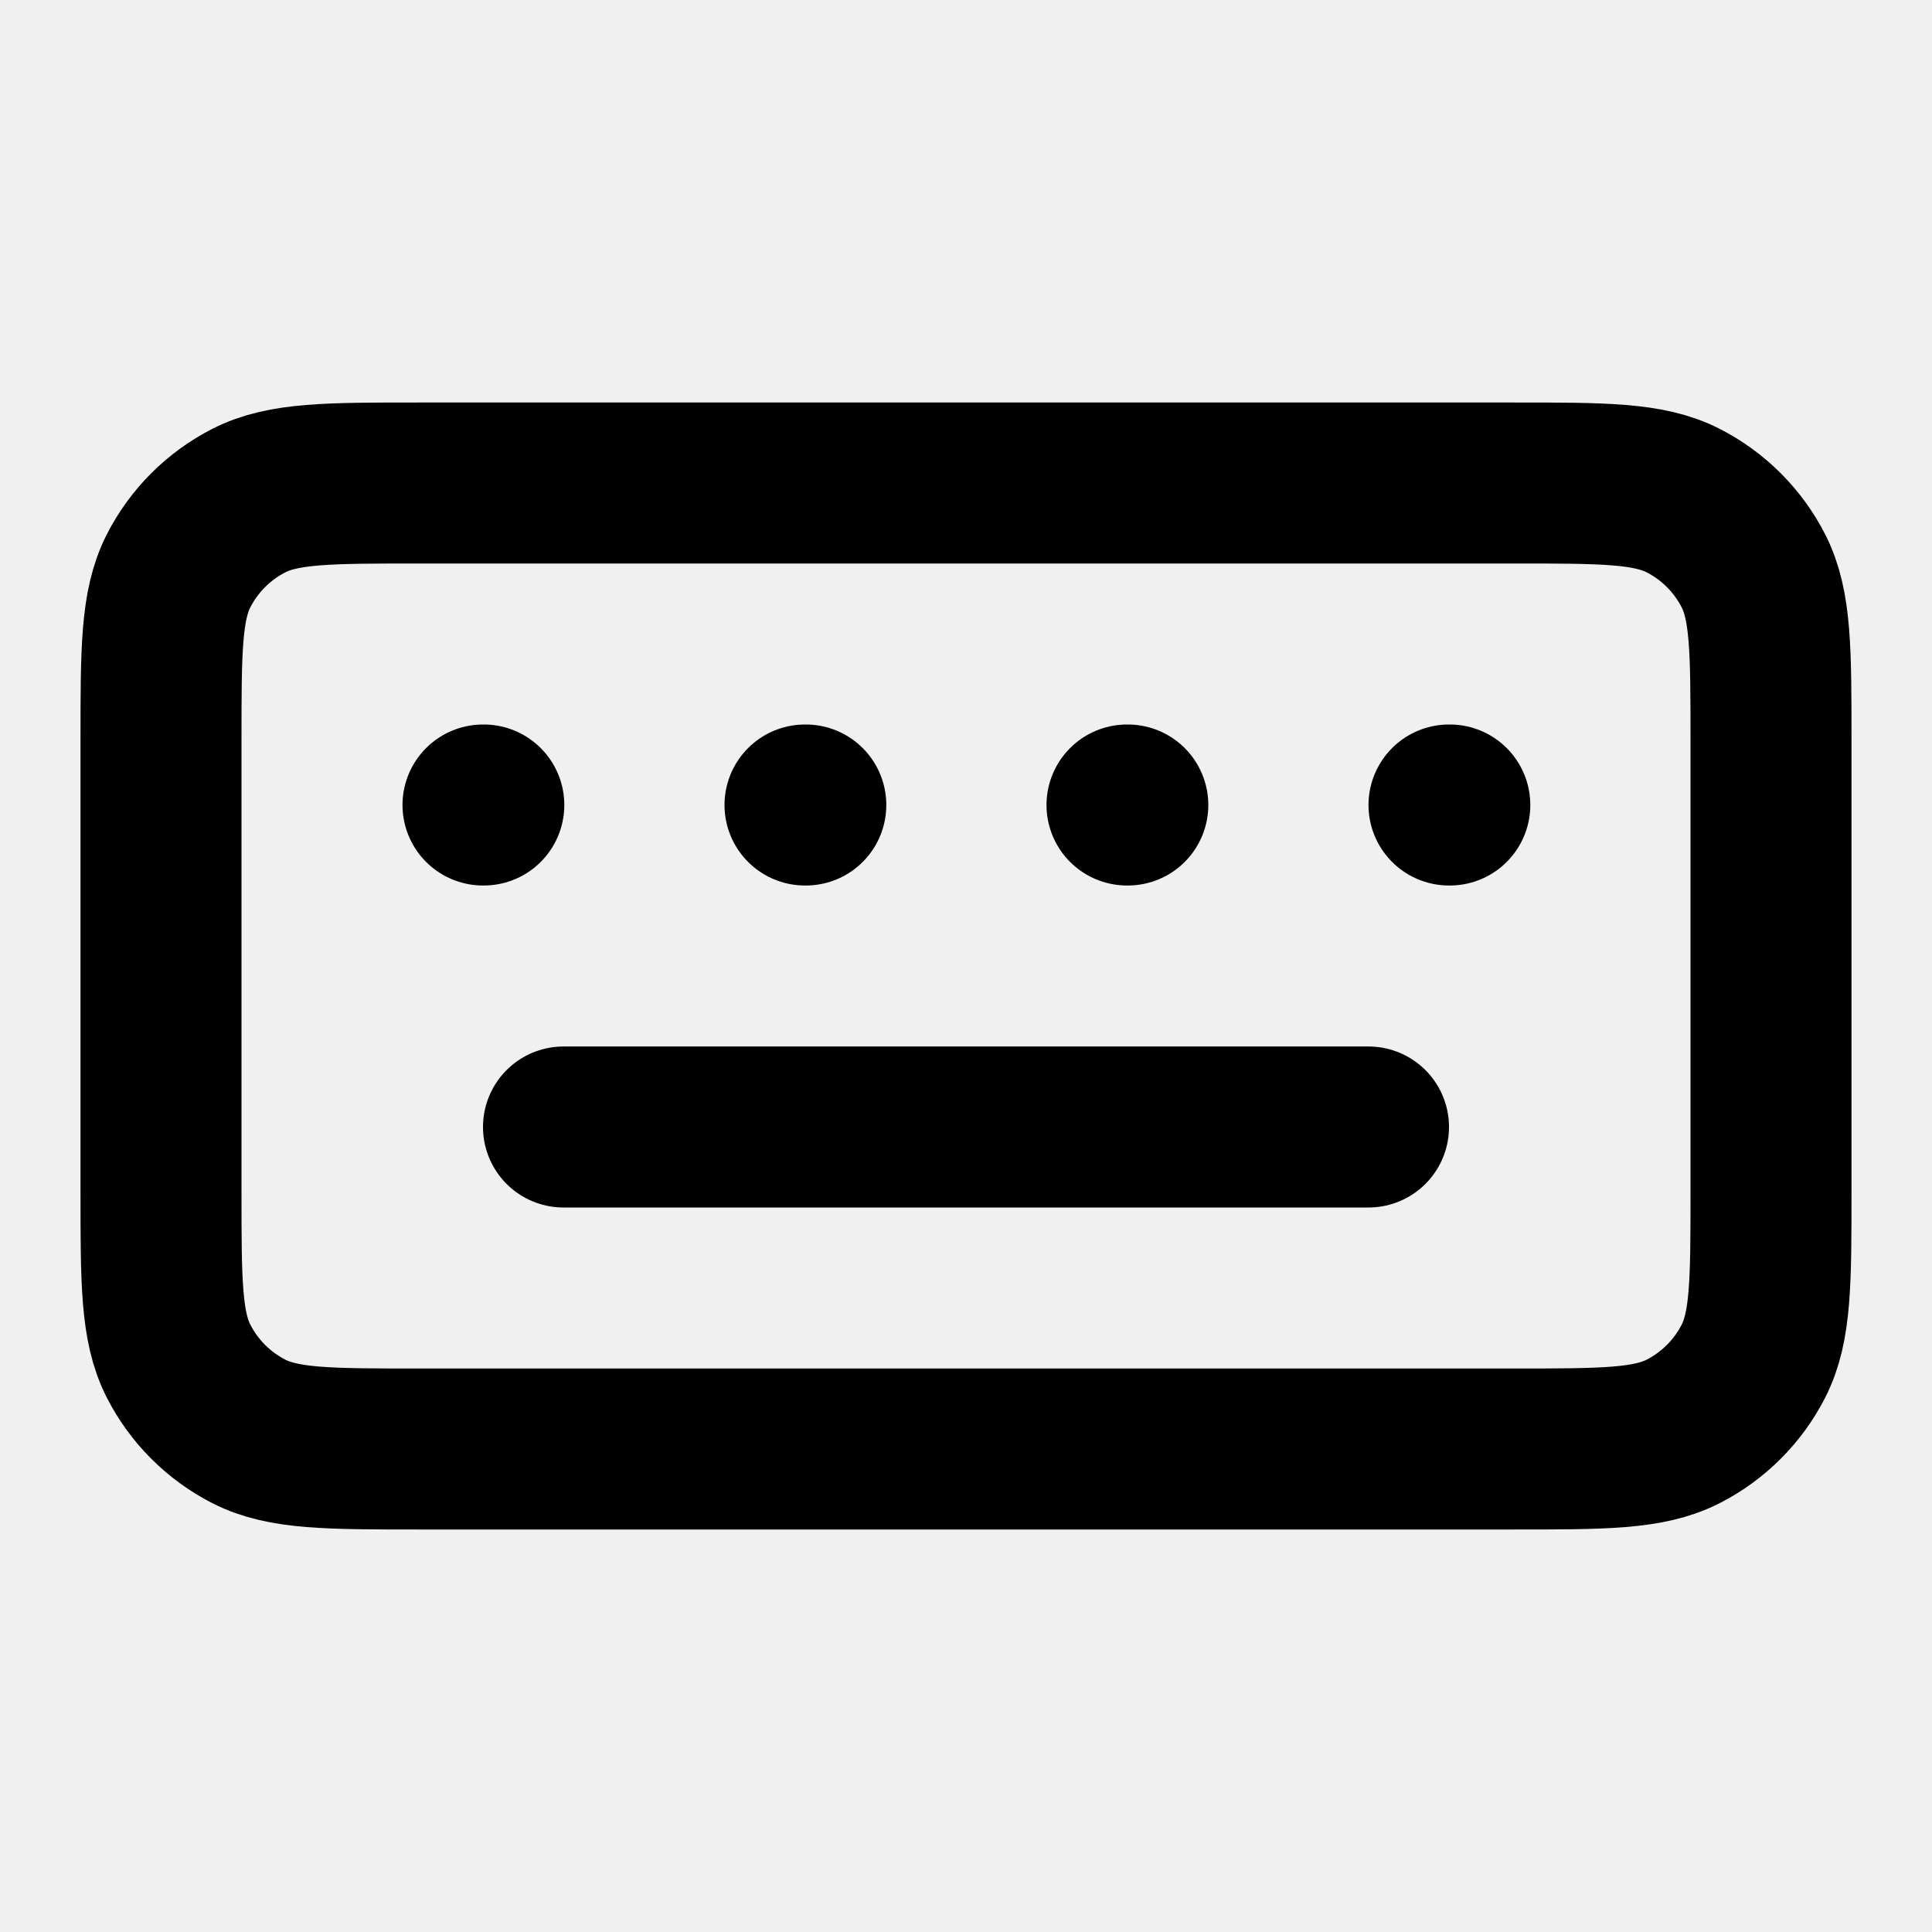
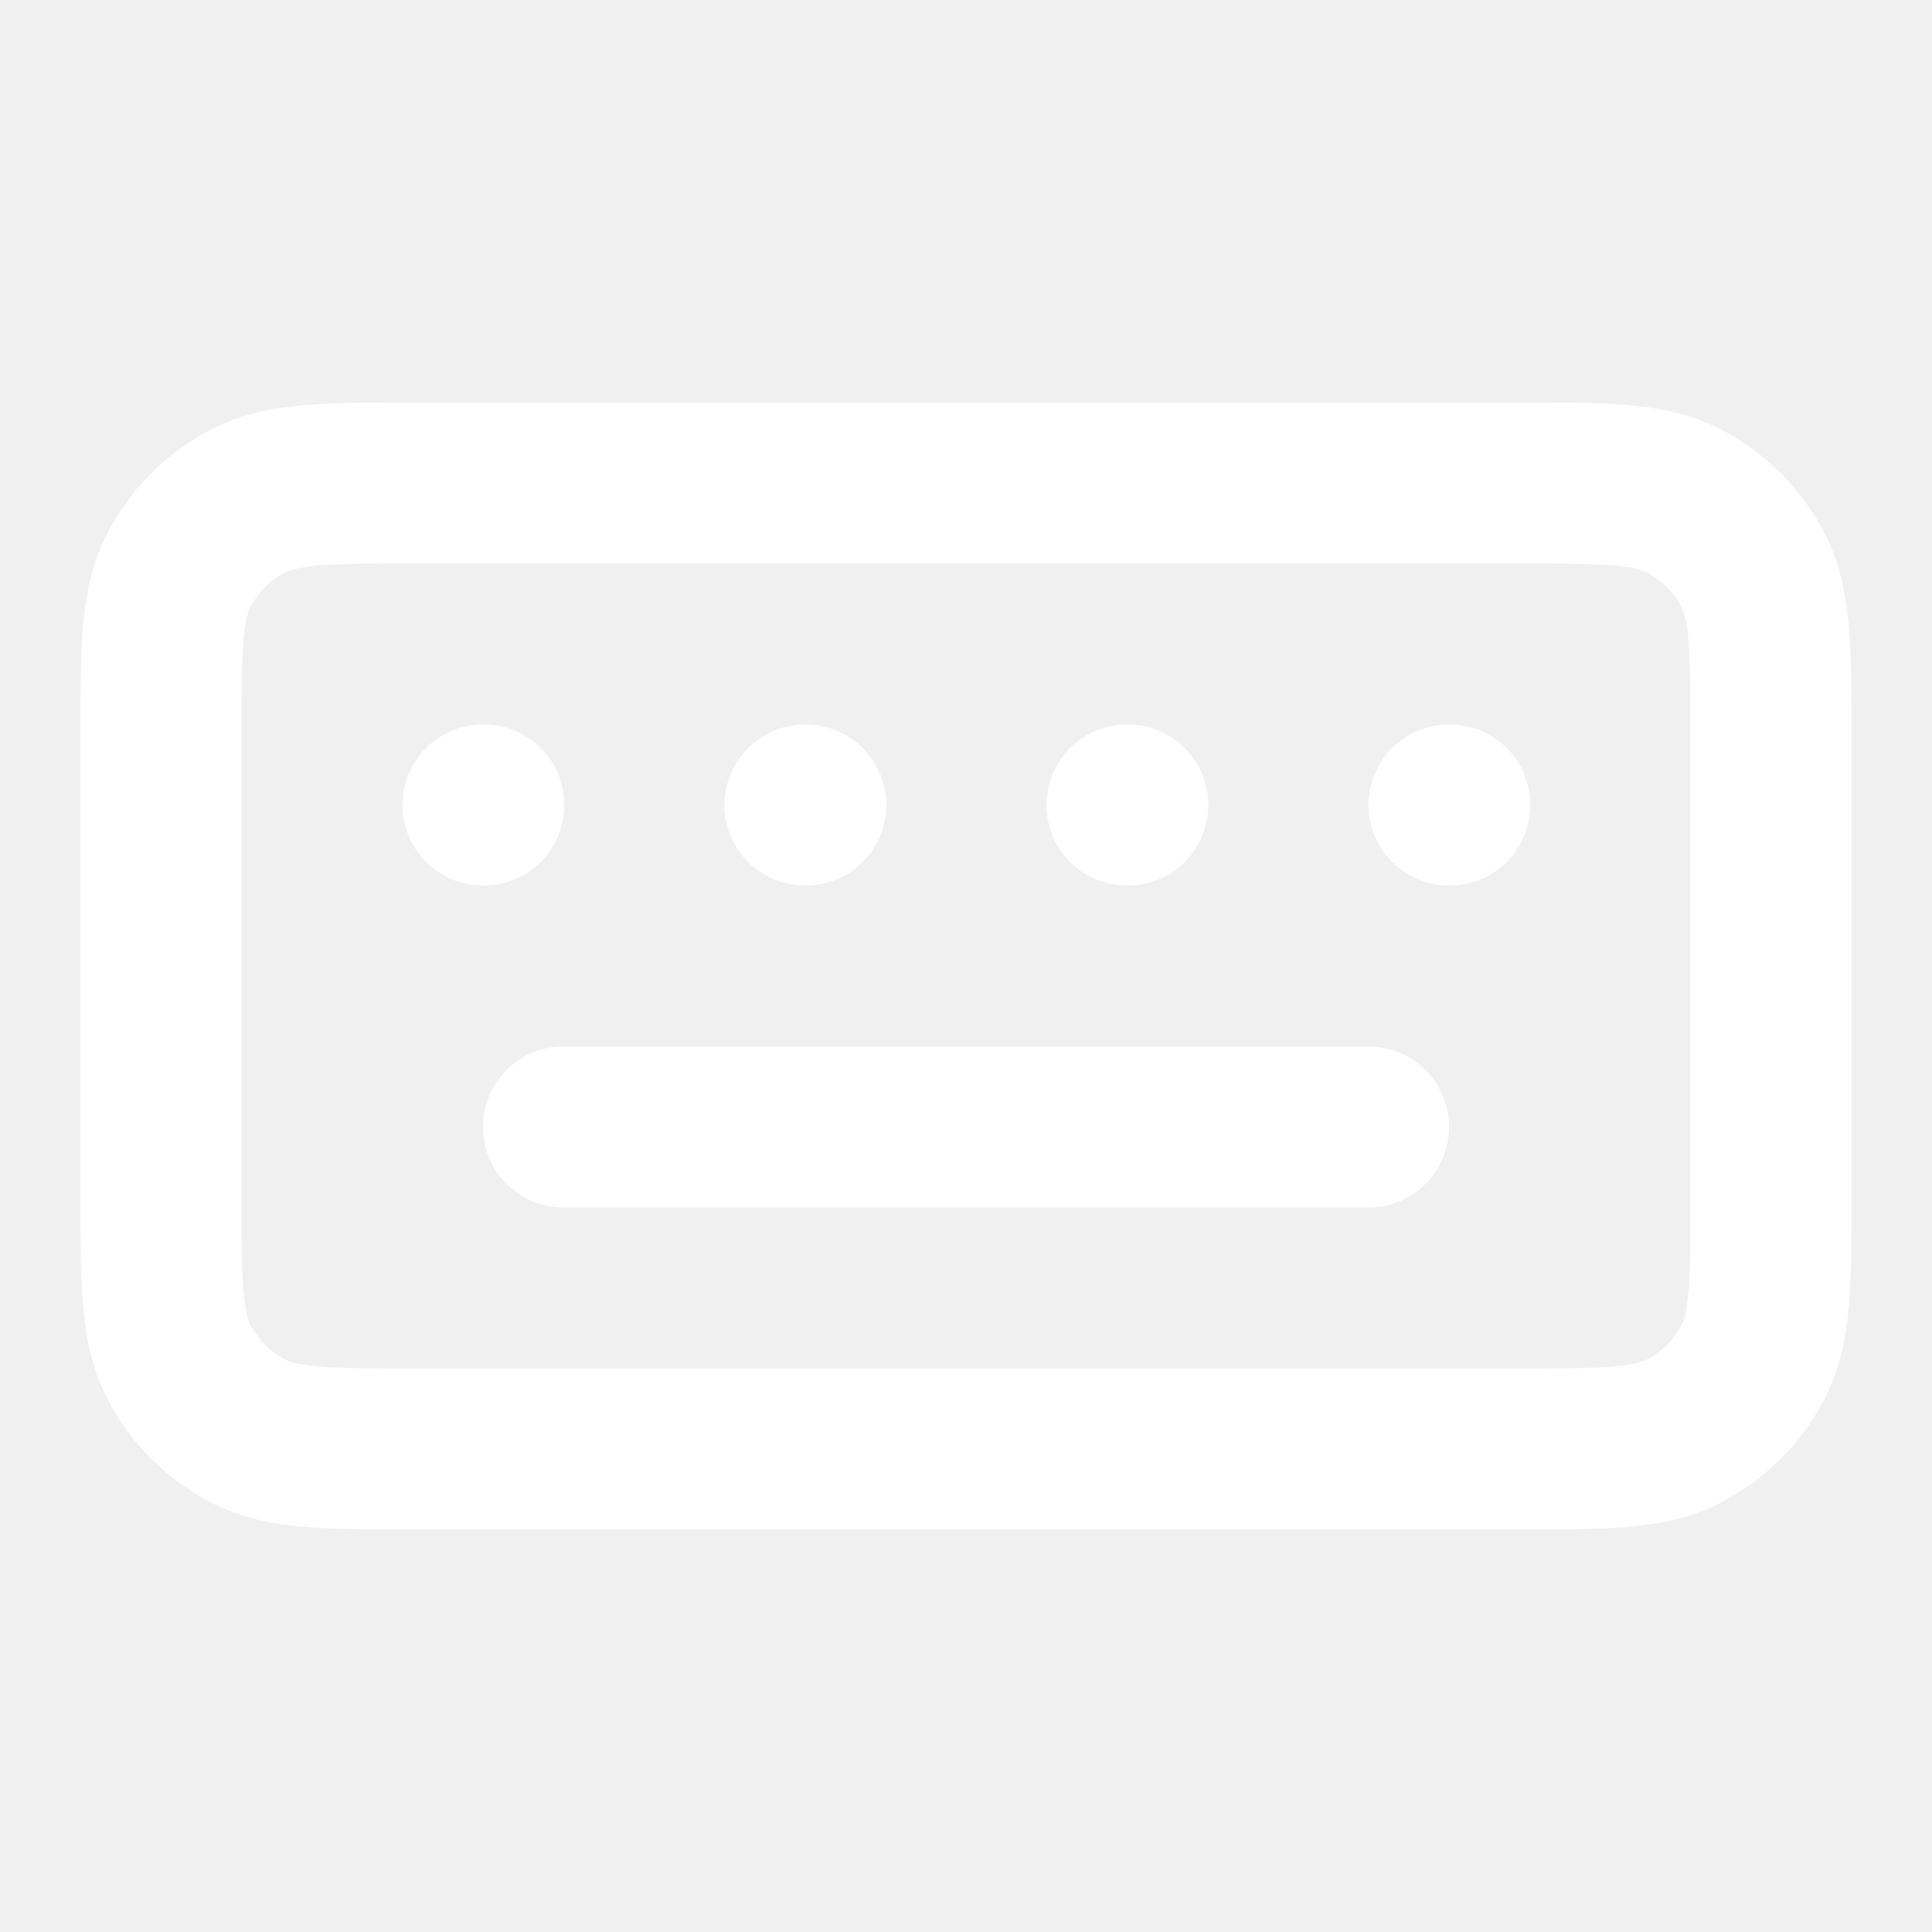
<svg xmlns="http://www.w3.org/2000/svg" width="800px" height="800px" viewBox="0 0 24 24" fill="none">
-   <path d="M7 14H17M6 10H6.01M10 10H10.01M14 10H14.01M18 10H18.01M5.2 18H18.8C19.92 18 20.48 18 20.908 17.782C21.284 17.59 21.59 17.284 21.782 16.908C22 16.48 22 15.92 22 14.8V9.2C22 8.08 22 7.52 21.782 7.092C21.59 6.716 21.284 6.41 20.908 6.218C20.48 6 19.92 6 18.8 6H5.2C4.08 6 3.52 6 3.092 6.218C2.716 6.41 2.41 6.716 2.218 7.092C2 7.52 2 8.08 2 9.2V14.8C2 15.92 2 16.48 2.218 16.908C2.41 17.284 2.716 17.59 3.092 17.782C3.52 18 4.08 18 5.2 18Z" stroke="#000000" stroke-width="2" stroke-linecap="round" stroke-linejoin="round" />
+   <path d="M7 14H17M6 10H6.01M10 10H10.01M14 10H14.01M18 10H18.01M5.2 18H18.8C19.92 18 20.48 18 20.908 17.782C21.284 17.59 21.59 17.284 21.782 16.908C22 16.48 22 15.92 22 14.8V9.2C22 8.08 22 7.52 21.782 7.092C21.59 6.716 21.284 6.41 20.908 6.218C20.48 6 19.92 6 18.8 6H5.2C4.08 6 3.52 6 3.092 6.218C2.716 6.41 2.41 6.716 2.218 7.092C2 7.52 2 8.08 2 9.2V14.8C2 15.92 2 16.48 2.218 16.908C2.41 17.284 2.716 17.59 3.092 17.782C3.52 18 4.08 18 5.2 18Z" stroke="#ffffff" stroke-width="2" stroke-linecap="round" stroke-linejoin="round" />
</svg>
